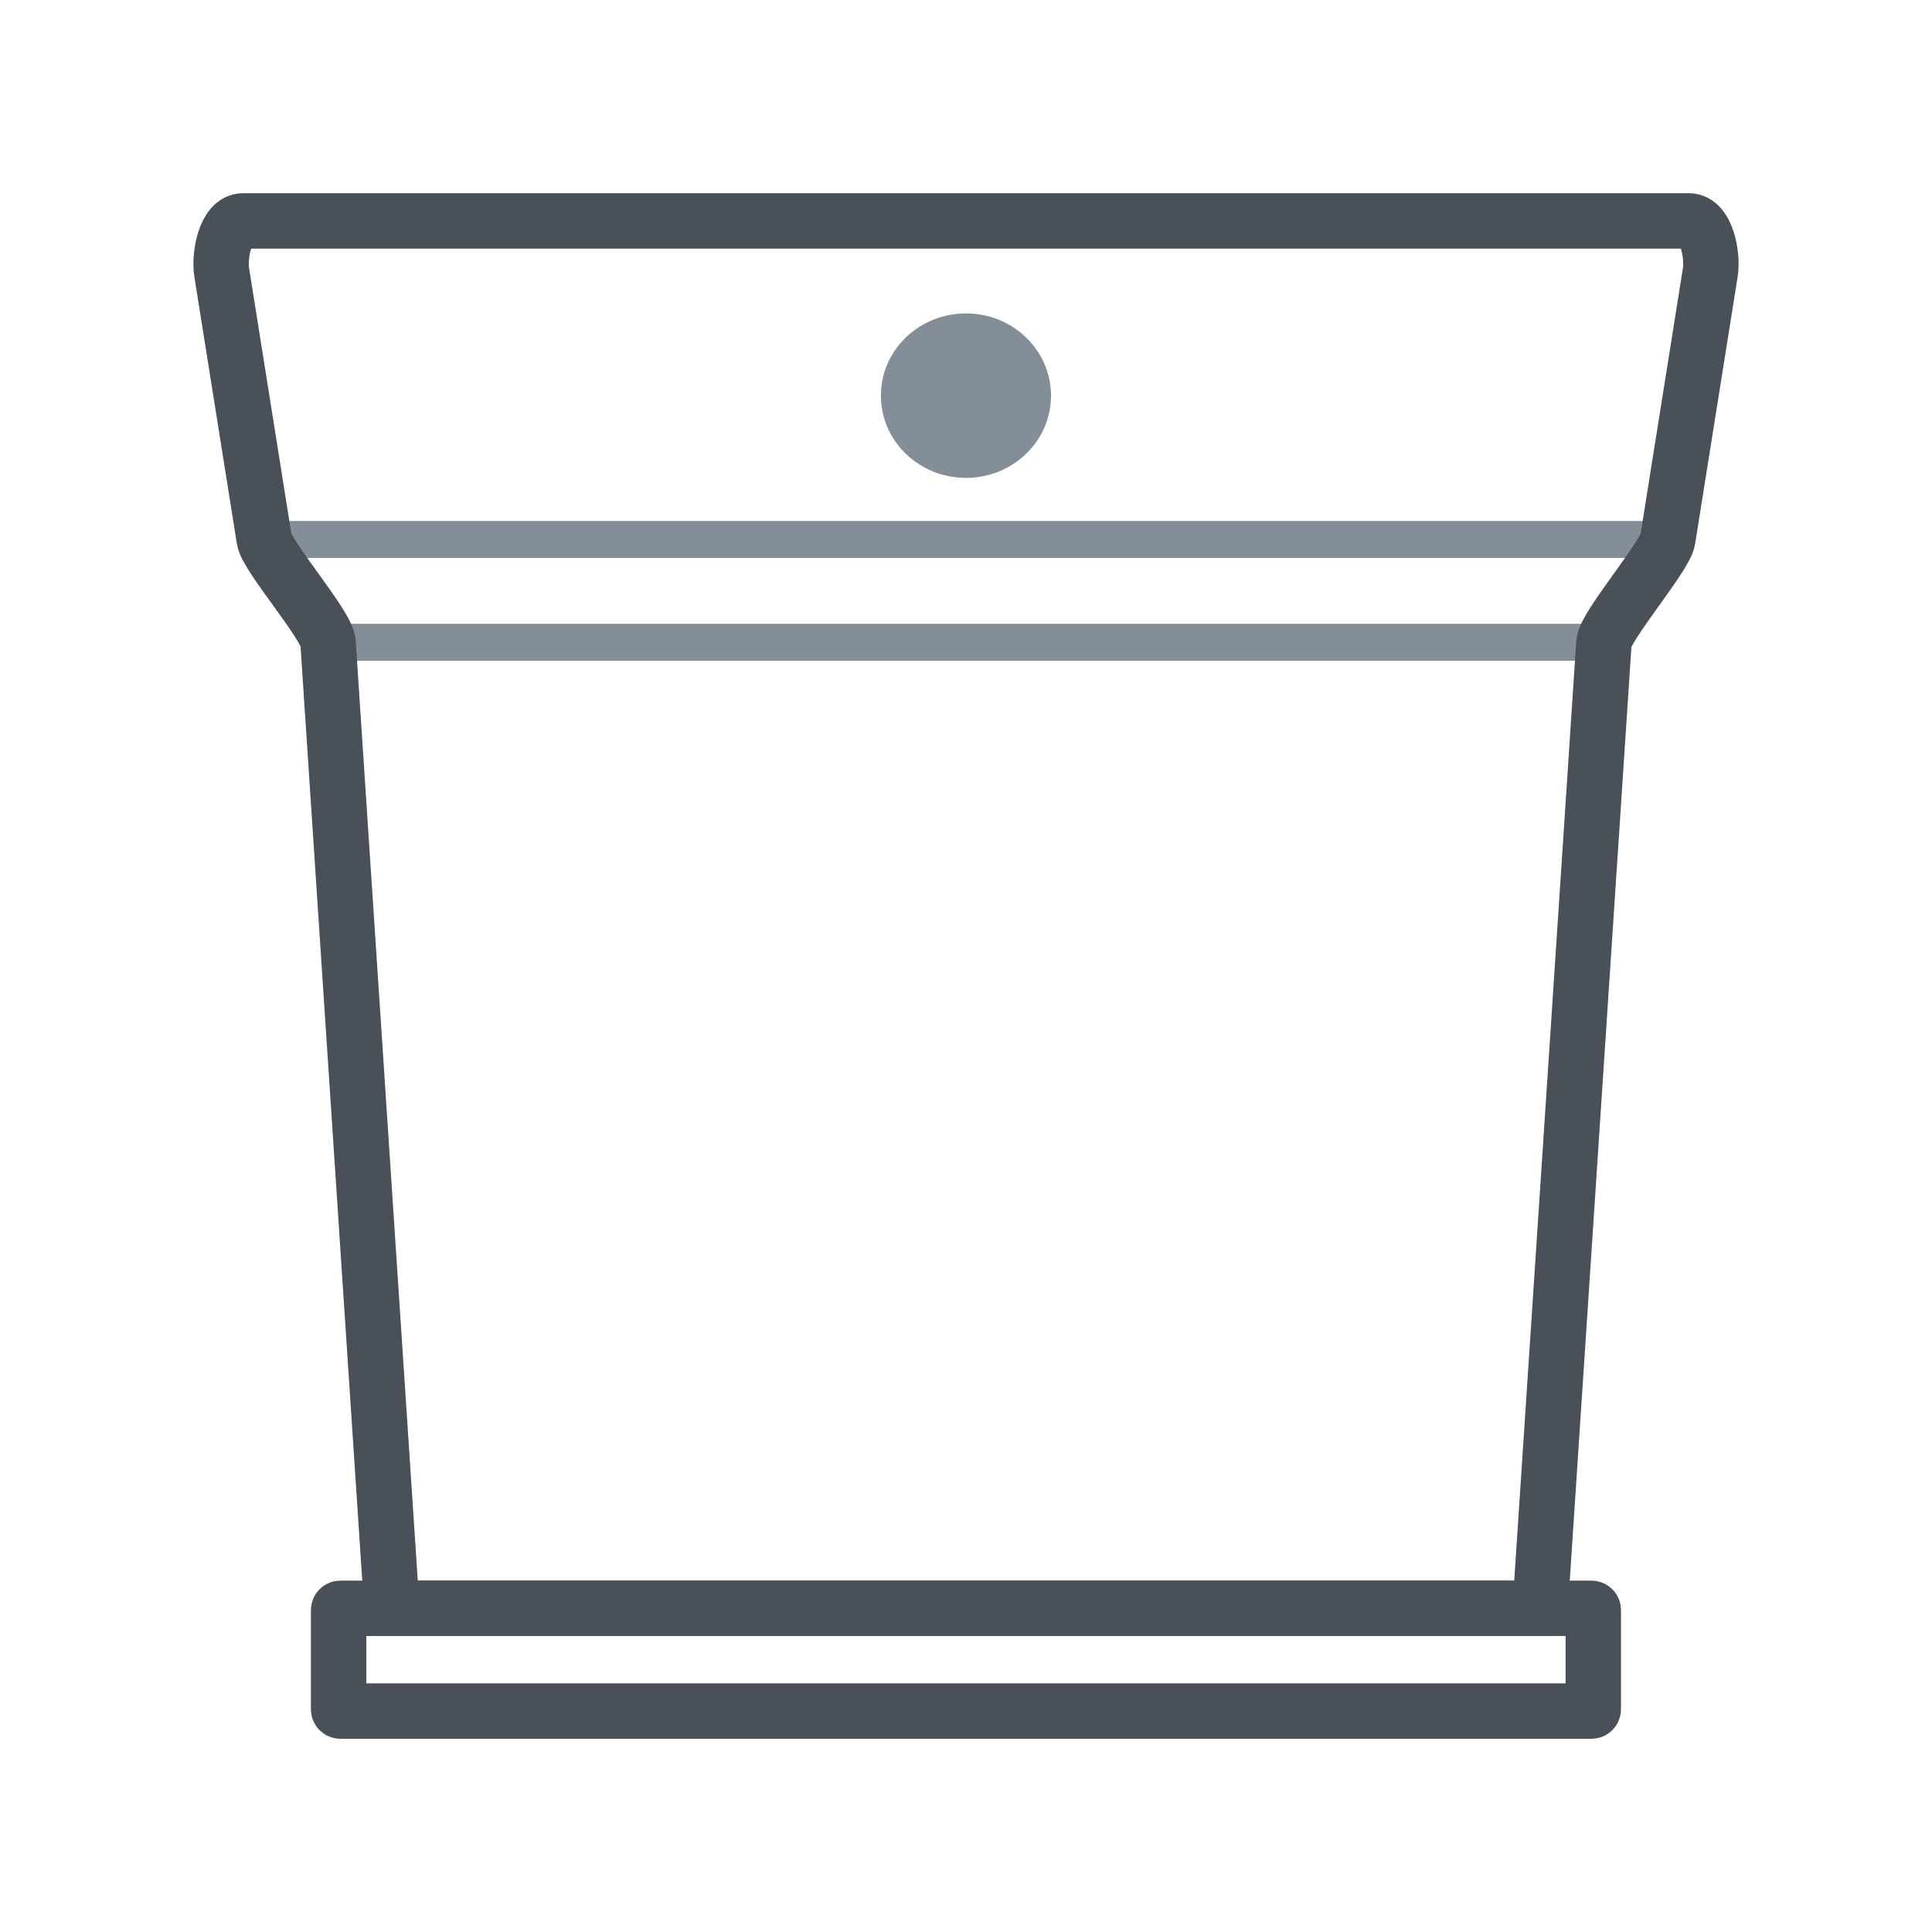
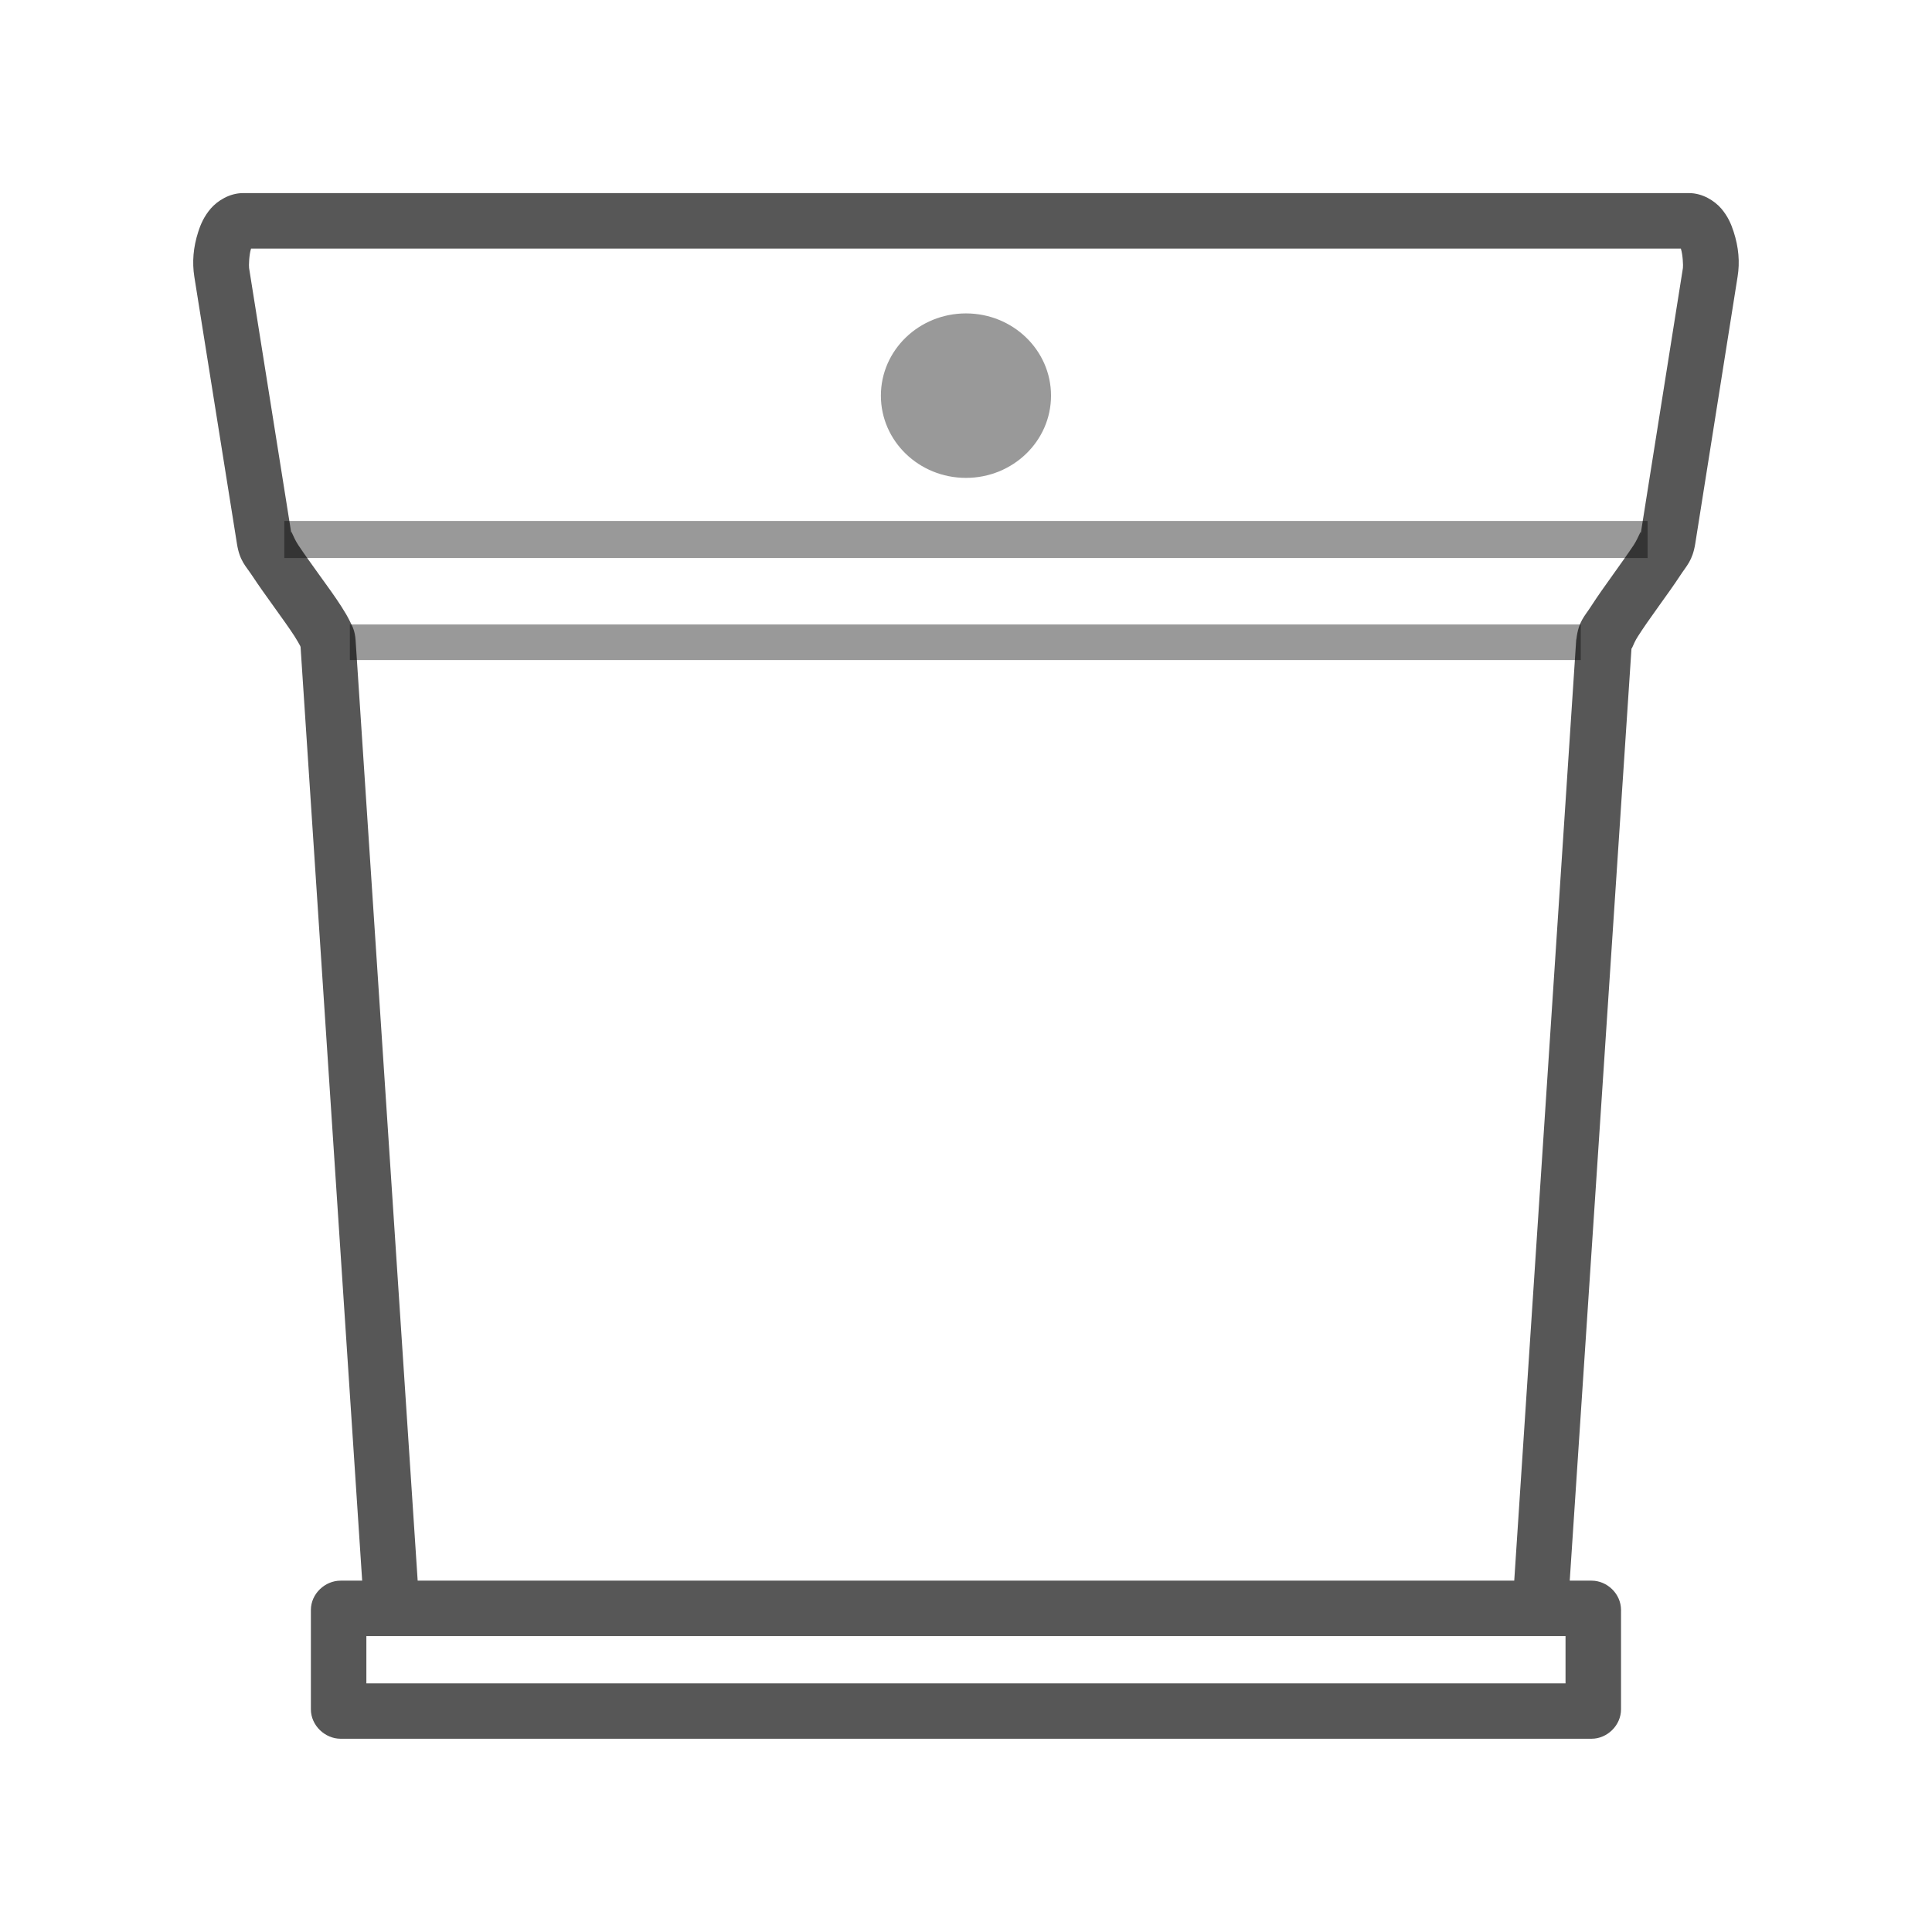
<svg xmlns="http://www.w3.org/2000/svg" id="svg8" version="1.1" viewBox="0 0 21.167 21.167" height="80" width="80">
  <defs id="defs2" />
  <g transform="translate(0,-275.8333)" id="layer1">
-     <rect rx="0.02" ry="0.019" y="293.454" x="3.71" height="1.126" width="13.746" id="rect822" style="opacity:1;fill:none;fill-opacity:1;stroke:#495057;stroke-width:0.607;stroke-miterlimit:4;stroke-dasharray:none;stroke-opacity:1" />
-     <path id="path919-9" d="M 3.594,282.87 H 17.573" style="fill:none;stroke:#848e98;stroke-width:0.405;stroke-linecap:butt;stroke-linejoin:miter;stroke-miterlimit:4;stroke-dasharray:none;stroke-opacity:1" />
-     <path id="path919" d="M 2.895,281.744 H 18.272" style="fill:none;stroke:#848e98;stroke-width:0.405;stroke-linecap:butt;stroke-linejoin:miter;stroke-miterlimit:4;stroke-dasharray:none;stroke-opacity:1" />
-     <path id="rect822-3-6" d="m 2.662,278.254 h 15.843 c 0.194,0 0.262,0.378 0.233,0.563 l -0.466,2.927 c -0.029,0.185 -0.678,0.94 -0.699,1.126 l -0.699,10.584 H 4.293 L 3.594,282.87 c -0.012,-0.187 -0.67,-0.941 -0.699,-1.126 l -0.466,-2.927 c -0.029,-0.185 0.039,-0.563 0.233,-0.563 z" style="opacity:1;fill:none;fill-opacity:1;stroke:#495057;stroke-width:0.607;stroke-miterlimit:4;stroke-dasharray:none;stroke-opacity:1" />
-     <ellipse ry="0.901" rx="0.932" cy="280.168" cx="10.583" id="path938" style="opacity:1;fill:#848e98;fill-opacity:1;stroke:none;stroke-width:0.202;stroke-miterlimit:4;stroke-dasharray:none;stroke-opacity:1" />
+     <path style="color:#000000;opacity:0.4;stroke-width:0.965;-inkscape-stroke:none" d="m 3.833,282.675 v 0.39 H 17.319 v -0.39 z" id="path919-9" />
+     <path style="color:#000000;opacity:0.4;stroke-width:0.986;-inkscape-stroke:none" d="m 3.115,281.541 v 0.406 H 18.051 v -0.406 z" id="path919" />
+     <path id="path938" style="opacity:0.4;stroke-width:0.202" d="m 11.515,280.168 a 0.932,0.901 0 0 1 -0.932,0.901 0.932,0.901 0 0 1 -0.932,-0.901 0.932,0.901 0 0 1 0.932,-0.901 0.932,0.901 0 0 1 0.932,0.901 z" />
+     <path id="rect822" style="color:#000000;-inkscape-stroke:none;opacity:0.66" d="M 2.662 277.949 C 2.515 277.949 2.383 278.033 2.31 278.117 C 2.237 278.202 2.199 278.288 2.172 278.373 C 2.117 278.543 2.104 278.705 2.129 278.865 L 2.596 281.791 C 2.626 281.979 2.69 282.03 2.762 282.139 C 2.833 282.247 2.92 282.368 3.004 282.485 C 3.088 282.602 3.17 282.716 3.227 282.804 C 3.255 282.849 3.278 282.888 3.289 282.91 C 3.292 282.916 3.292 282.917 3.293 282.921 L 3.968 293.151 L 3.731 293.151 C 3.562 293.151 3.406 293.293 3.406 293.473 L 3.406 294.56 C 3.406 294.739 3.562 294.883 3.731 294.883 L 17.438 294.883 C 17.606 294.883 17.76 294.739 17.76 294.56 L 17.76 293.473 C 17.76 293.293 17.606 293.151 17.438 293.151 L 17.198 293.151 L 17.877 282.902 C 17.867 282.994 17.887 282.894 17.944 282.807 C 18.001 282.717 18.082 282.602 18.166 282.485 C 18.25 282.367 18.337 282.248 18.408 282.139 C 18.479 282.03 18.543 281.976 18.573 281.791 L 19.037 278.865 C 19.063 278.705 19.049 278.543 18.994 278.373 C 18.967 278.288 18.93 278.202 18.857 278.117 C 18.784 278.033 18.653 277.949 18.506 277.949 L 2.662 277.949 z M 2.75 278.557 L 18.416 278.557 C 18.416 278.558 18.416 278.557 18.416 278.559 C 18.437 278.624 18.442 278.745 18.438 278.77 L 17.973 281.698 C 17.987 281.605 17.958 281.714 17.899 281.805 C 17.839 281.895 17.756 282.011 17.672 282.129 C 17.587 282.247 17.502 282.367 17.431 282.477 C 17.361 282.587 17.294 282.64 17.271 282.836 L 17.269 282.842 L 16.59 293.151 L 4.576 293.151 L 3.896 282.849 C 3.889 282.744 3.861 282.696 3.834 282.641 C 3.807 282.586 3.776 282.534 3.74 282.478 C 3.669 282.367 3.581 282.247 3.496 282.129 C 3.411 282.011 3.328 281.895 3.268 281.805 C 3.207 281.714 3.18 281.602 3.195 281.697 L 2.729 278.77 C 2.725 278.745 2.729 278.624 2.75 278.559 C 2.751 278.558 2.75 278.558 2.75 278.557 z M 4.014 293.758 L 17.152 293.758 L 17.152 294.276 L 4.014 294.276 L 4.014 293.758 z " />
  </g>
</svg>
